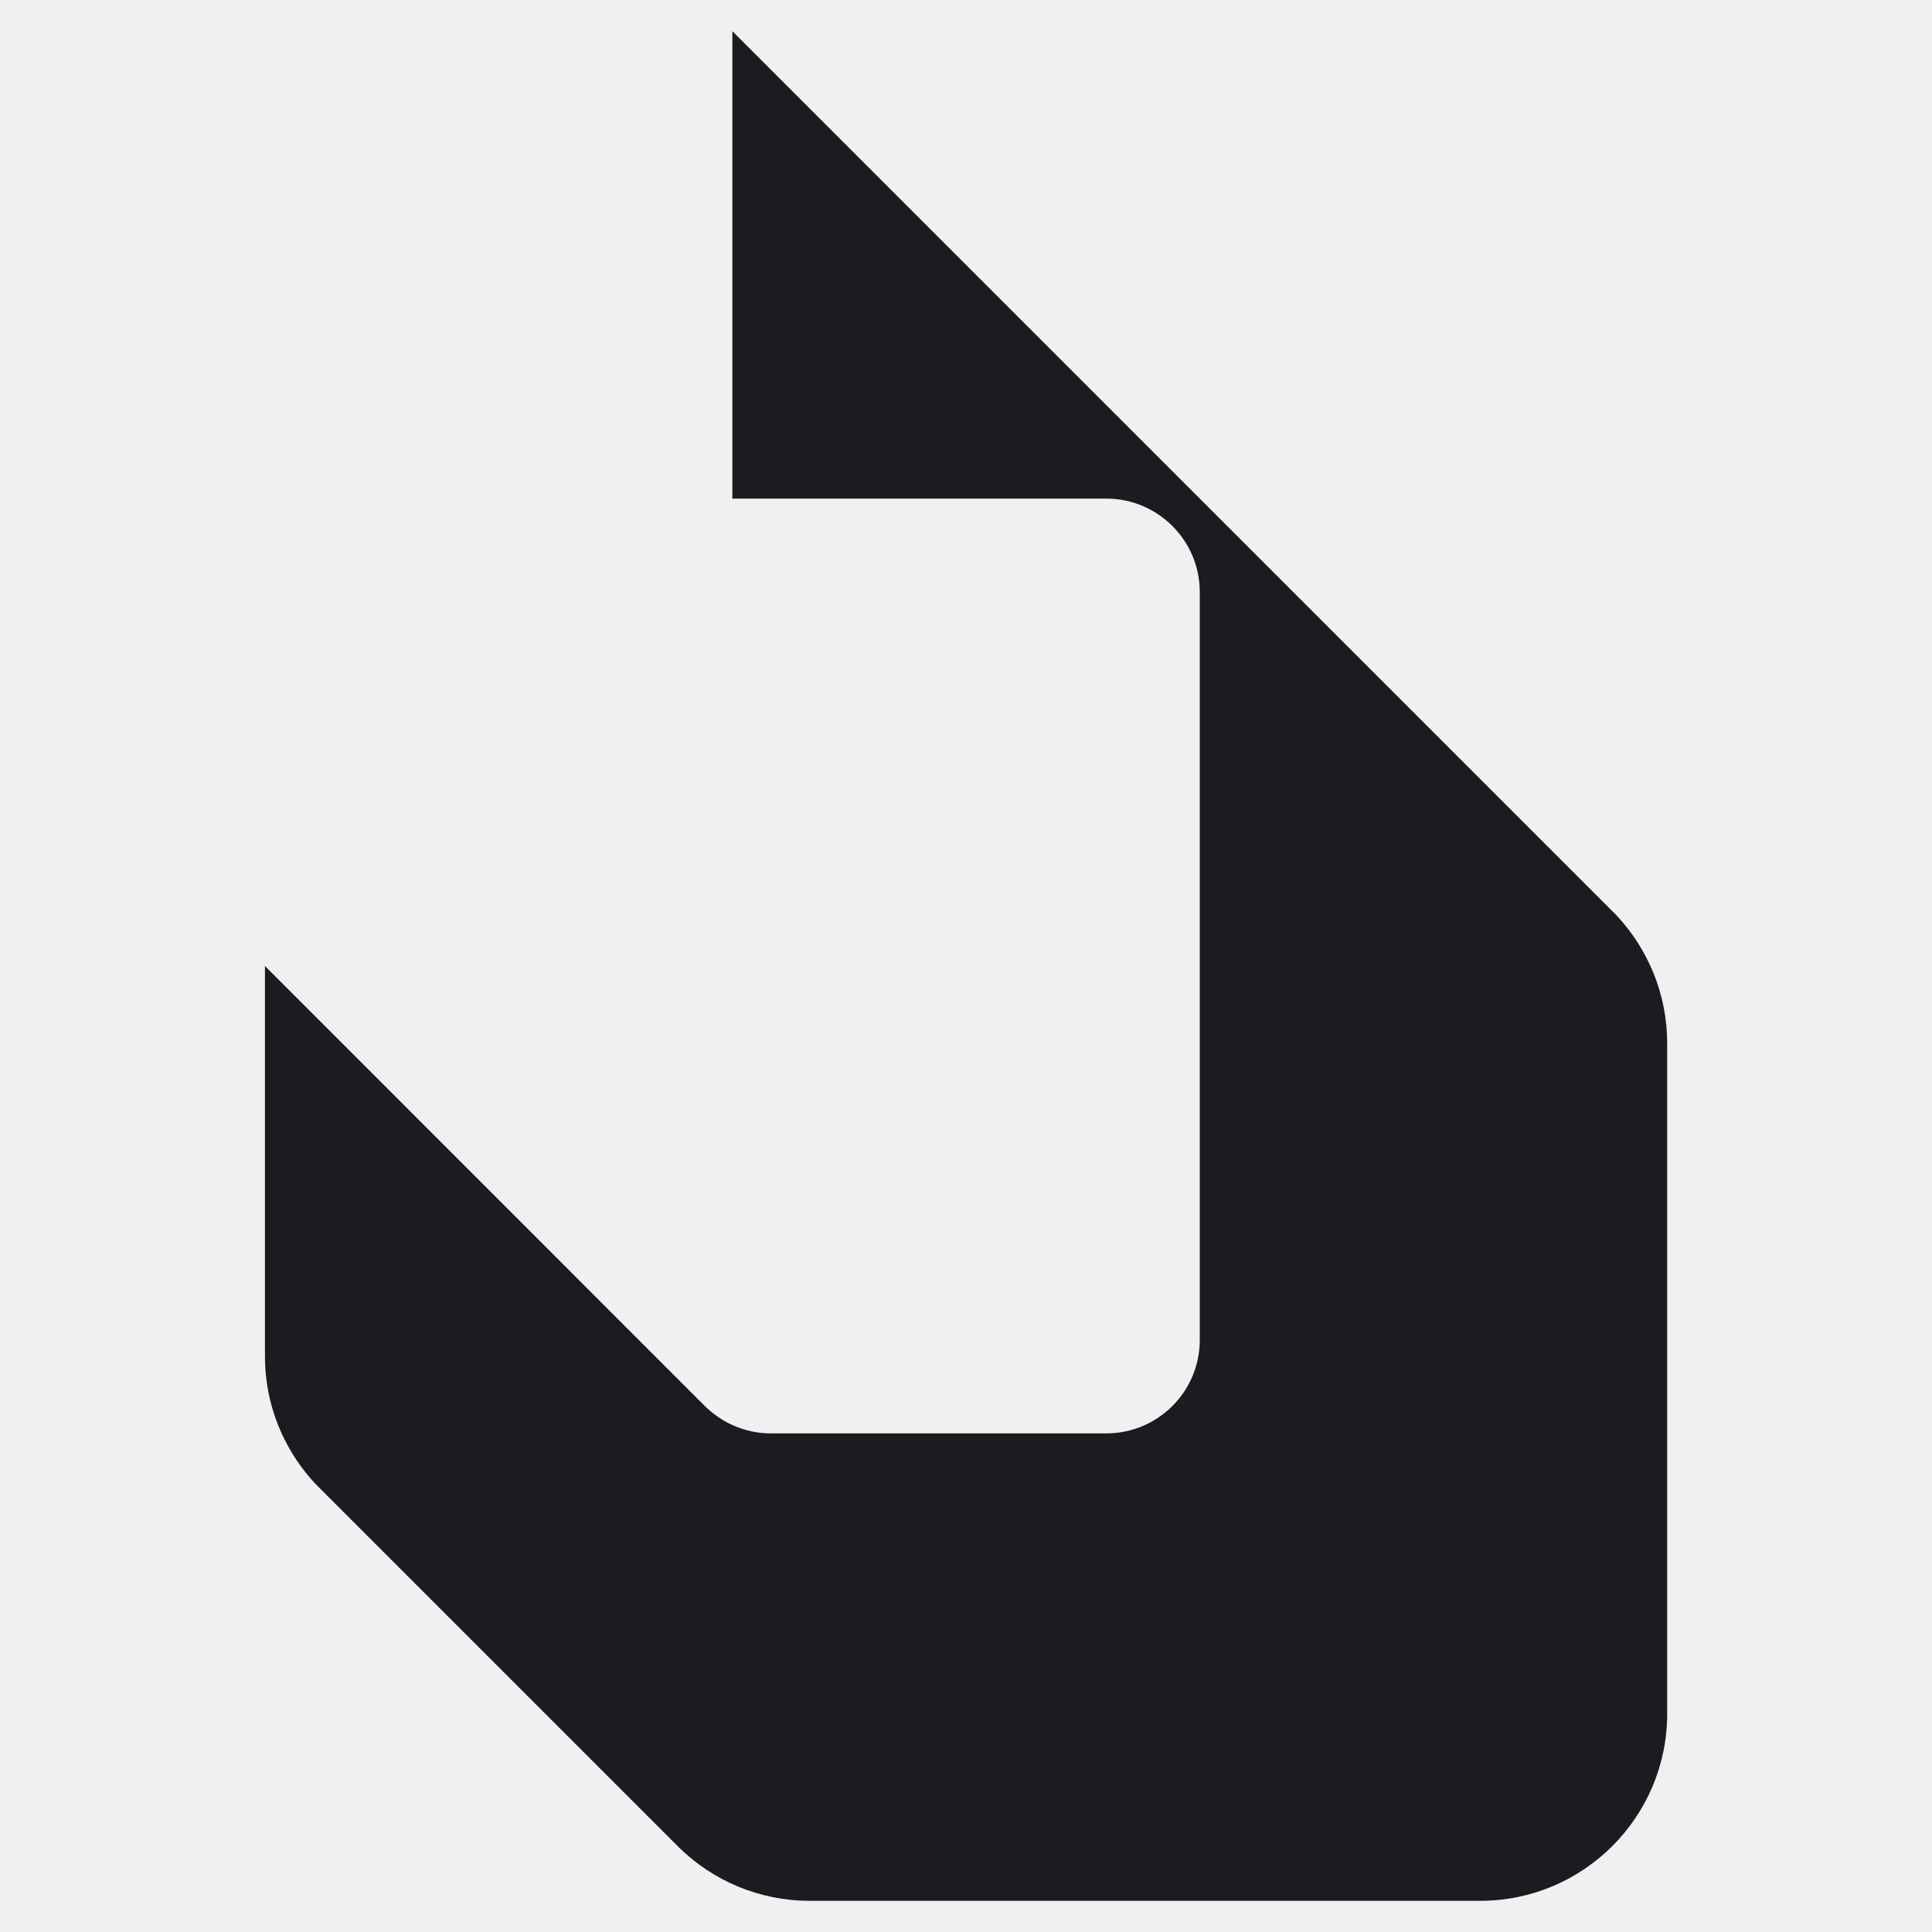
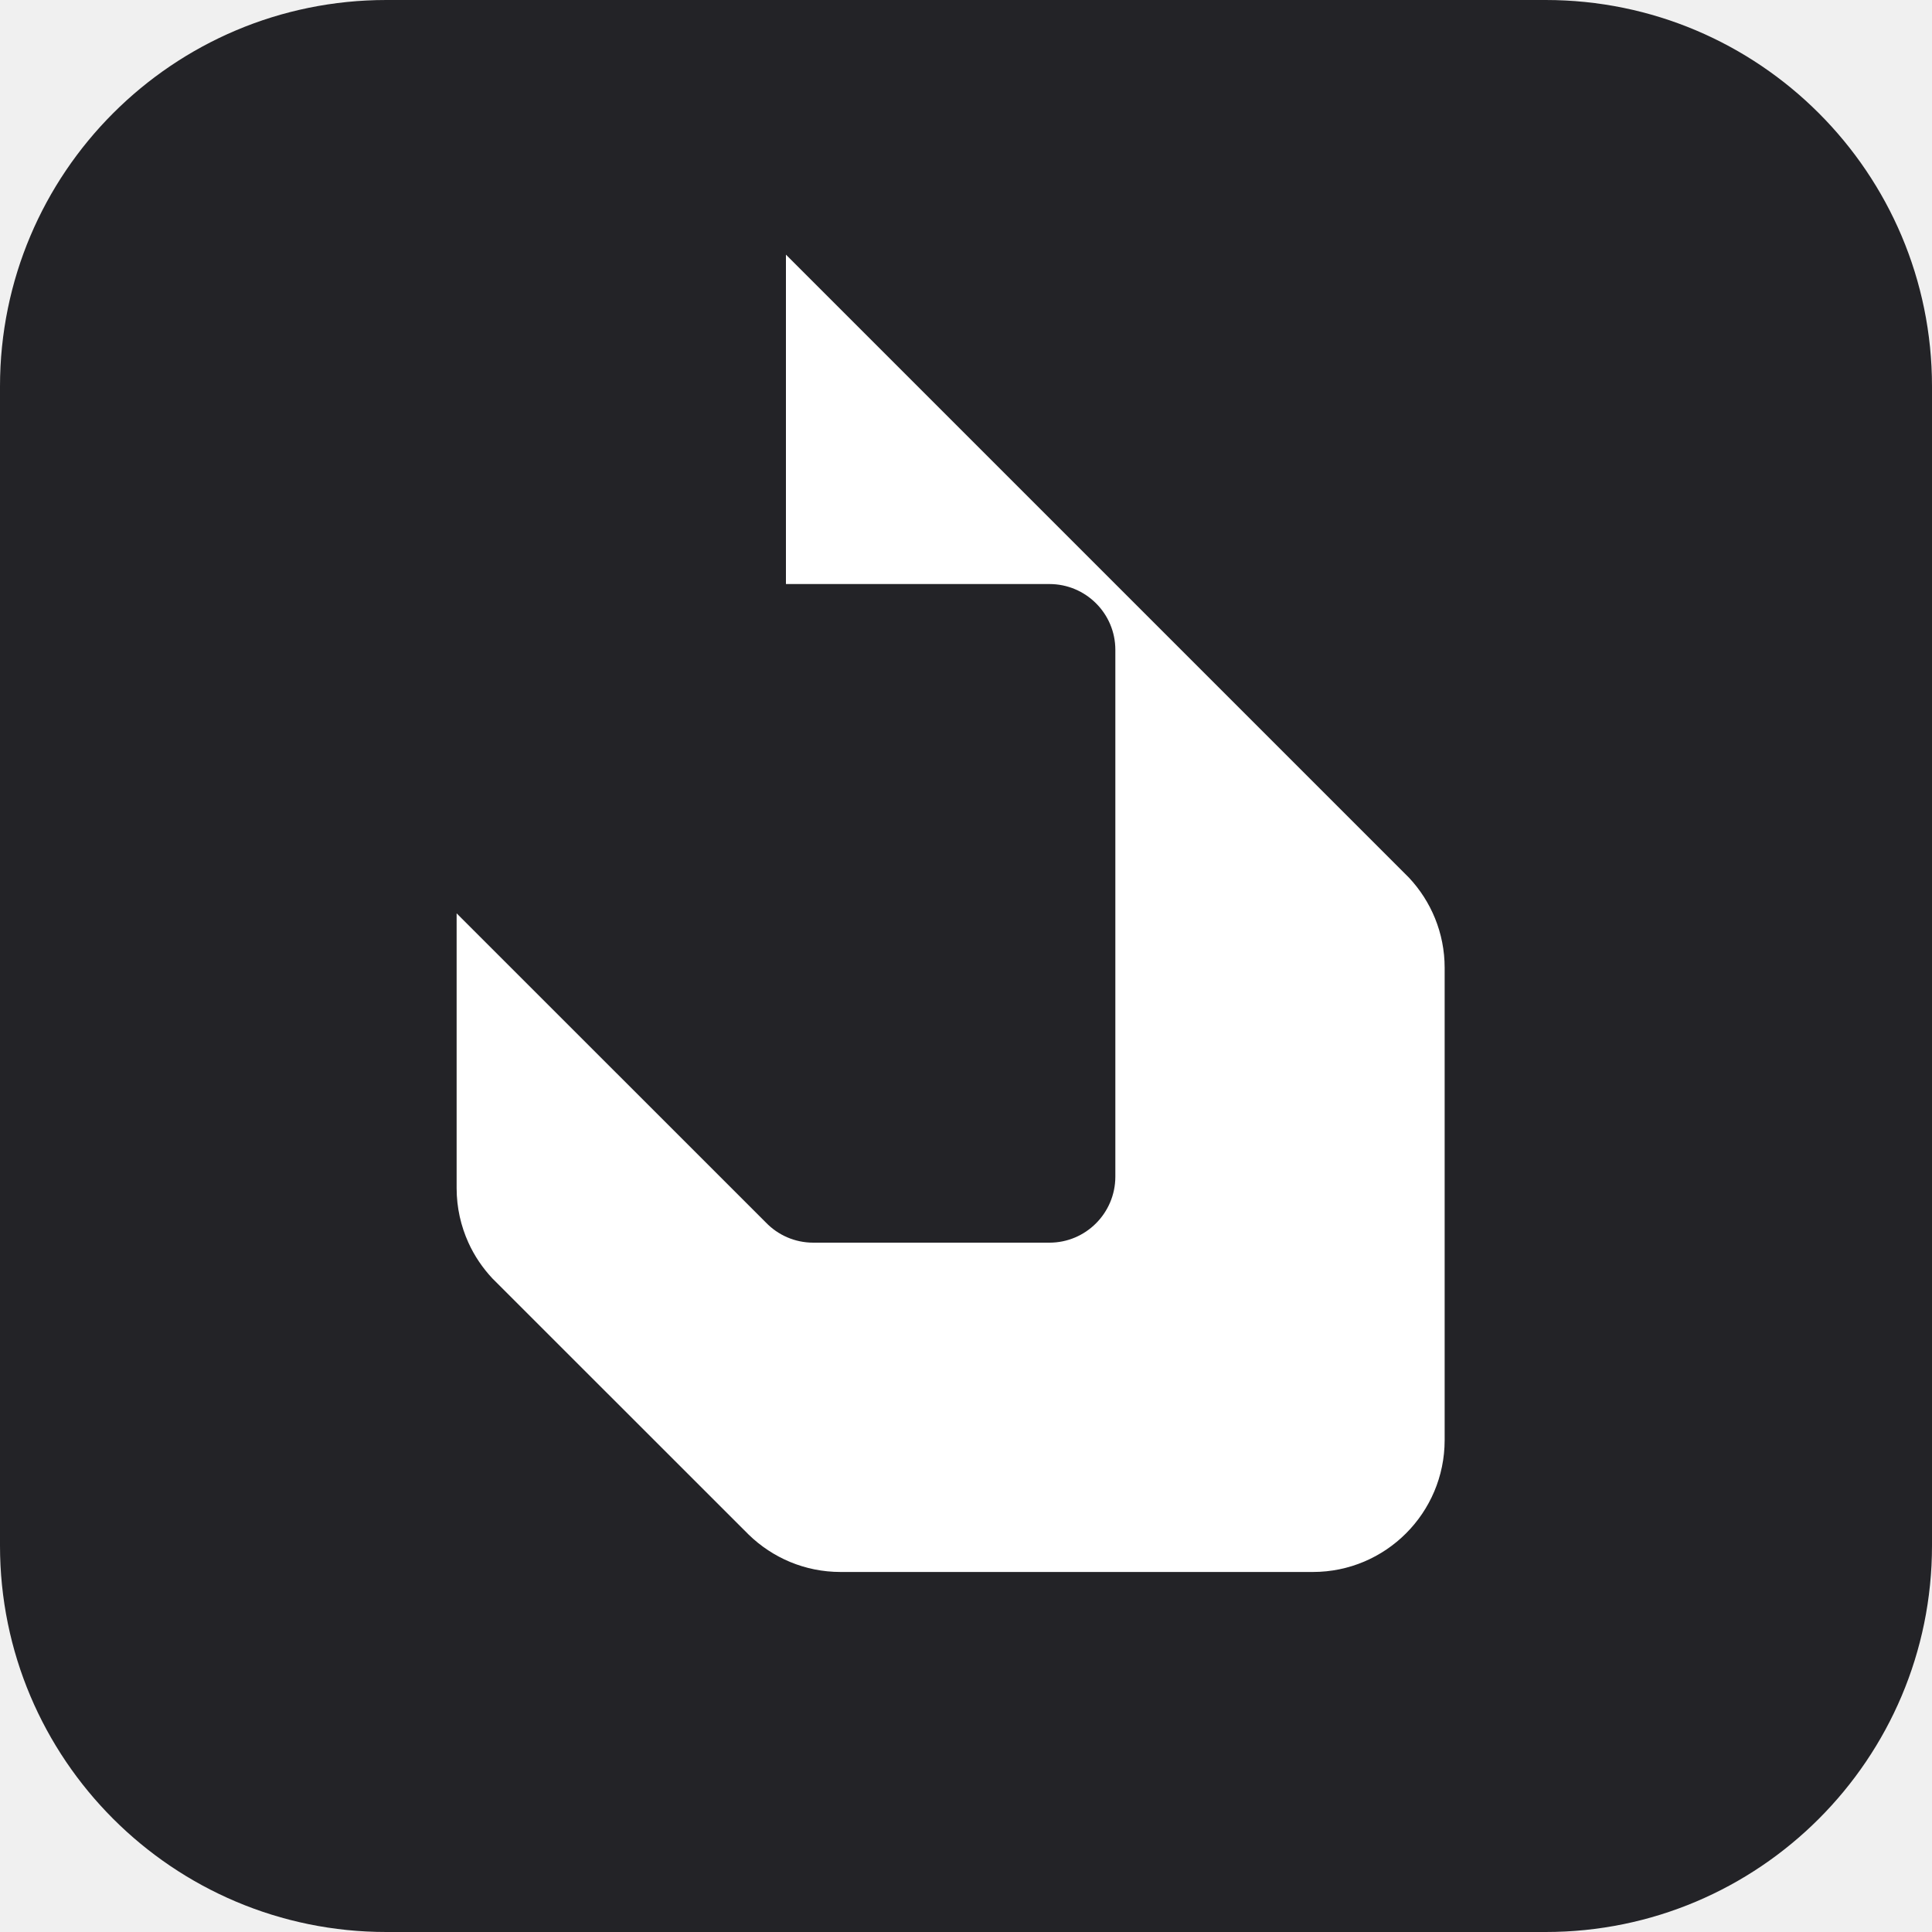
- <svg xmlns="http://www.w3.org/2000/svg" width="14" height="14" viewBox="0 0 14 14" fill="none">
-   <path d="M11.714 6.633C11.941 6.876 12.081 7.202 12.081 7.56V12.419C12.081 13.167 11.474 13.774 10.726 13.774H5.868C5.501 13.774 5.168 13.628 4.924 13.391L2.288 10.755C2.187 10.648 2.103 10.523 2.041 10.387C1.963 10.216 1.92 10.027 1.92 9.827V7L5.099 10.18C5.223 10.307 5.396 10.387 5.587 10.387H8.016C8.39 10.387 8.694 10.084 8.694 9.71V4.29C8.694 3.916 8.39 3.613 8.016 3.613H5.307V0.226L11.714 6.633Z" fill="#1B1C21" />
+ <svg xmlns="http://www.w3.org/2000/svg" width="20" height="20" viewBox="0 0 20 20" fill="none">
+   <rect width="20" height="20" rx="4" fill="#030307" fill-opacity="0.86" />
+   <path d="M14.585 9.085C14.814 9.329 14.955 9.658 14.955 10.018V14.909C14.954 15.662 14.344 16.273 13.591 16.273H8.701C8.332 16.273 7.997 16.126 7.751 15.887L5.098 13.235C4.996 13.126 4.911 13.001 4.849 12.864C4.771 12.692 4.727 12.501 4.727 12.3V9.455L7.928 12.655C8.052 12.784 8.226 12.864 8.419 12.864H10.864C11.24 12.864 11.545 12.558 11.546 12.182V6.727C11.546 6.351 11.24 6.046 10.864 6.046H8.136V2.636L14.585 9.085Z" fill="white" />
</svg>
